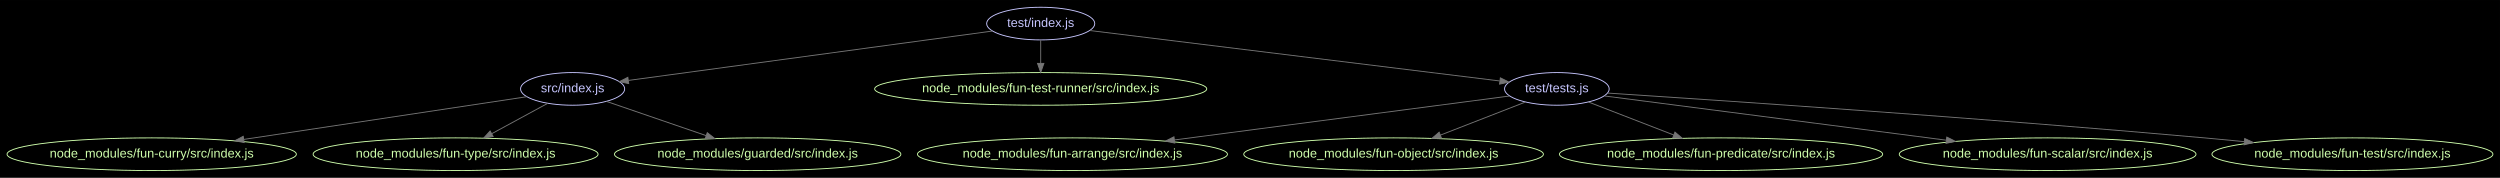
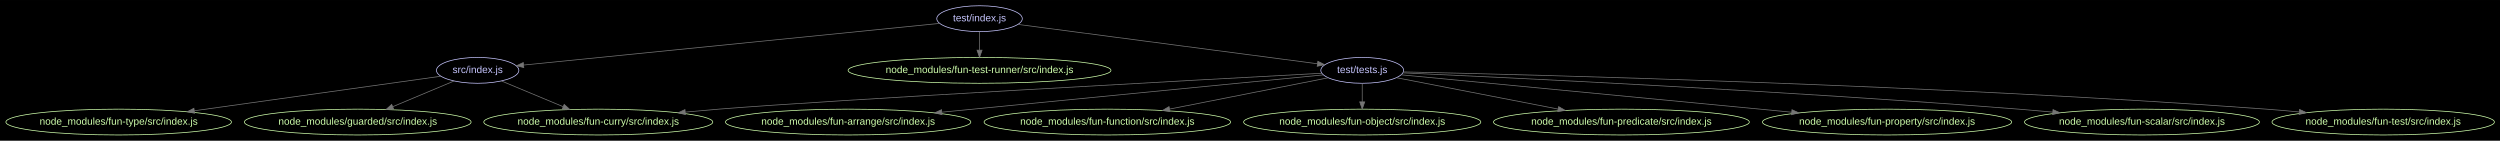
- <svg xmlns="http://www.w3.org/2000/svg" width="2756pt" height="196pt" viewBox="0.00 0.00 2755.91 195.98">
+ <svg xmlns="http://www.w3.org/2000/svg" width="3482pt" height="196pt" viewBox="0.00 0.00 3481.96 195.98">
  <g id="graph0" class="graph" transform="scale(1 1) rotate(0) translate(7.992 187.992)">
-     <polygon fill="#000000" stroke="none" points="-7.992,7.992 -7.992,-187.992 2747.91,-187.992 2747.91,7.992 -7.992,7.992" />
+     <polygon fill="#000000" stroke="none" points="-7.992,7.992 -7.992,-187.992 3473.96,-187.992 3473.96,7.992 -7.992,7.992" />
    <g id="node1" class="node">
-       <ellipse fill="none" stroke="#c6c5fe" cx="623.236" cy="-90" rx="57.391" ry="18" />
-       <text text-anchor="middle" x="623.236" y="-86.3" font-family="Arial" font-size="14.00" fill="#c6c5fe">src/index.js</text>
+       <ellipse fill="none" stroke="#c6c5fe" cx="657.286" cy="-90" rx="57.391" ry="18" />
+       <text text-anchor="middle" x="657.286" y="-86.3" font-family="Arial" font-size="14.00" fill="#c6c5fe">src/index.js</text>
    </g>
    <g id="node2" class="node">
-       <ellipse fill="none" stroke="#cfffac" cx="159.236" cy="-18" rx="159.472" ry="18" />
-       <text text-anchor="middle" x="159.236" y="-14.3" font-family="Arial" font-size="14.00" fill="#cfffac">node_modules/fun-curry/src/index.js</text>
+       <ellipse fill="none" stroke="#cfffac" cx="825.286" cy="-18" rx="159.472" ry="18" />
+       <text text-anchor="middle" x="825.286" y="-14.3" font-family="Arial" font-size="14.00" fill="#cfffac">node_modules/fun-curry/src/index.js</text>
    </g>
    <g id="edge1" class="edge">
-       <path fill="none" stroke="#757575" d="M572.696,-81.376C498.176,-70.133 357.246,-48.872 260.826,-34.326" />
-       <polygon fill="#757575" stroke="#757575" points="261.172,-30.839 250.761,-32.808 260.127,-37.76 261.172,-30.839" />
+       <path fill="none" stroke="#757575" d="M690.477,-75.17C714.942,-64.977 748.617,-50.946 776.189,-39.457" />
+       <polygon fill="#757575" stroke="#757575" points="777.777,-42.587 785.662,-35.51 775.085,-36.126 777.777,-42.587" />
    </g>
    <g id="node3" class="node">
-       <ellipse fill="none" stroke="#cfffac" cx="494.236" cy="-18" rx="157.072" ry="18" />
-       <text text-anchor="middle" x="494.236" y="-14.3" font-family="Arial" font-size="14.00" fill="#cfffac">node_modules/fun-type/src/index.js</text>
+       <ellipse fill="none" stroke="#cfffac" cx="157.286" cy="-18" rx="157.072" ry="18" />
+       <text text-anchor="middle" x="157.286" y="-14.3" font-family="Arial" font-size="14.00" fill="#cfffac">node_modules/fun-type/src/index.js</text>
    </g>
    <g id="edge2" class="edge">
-       <path fill="none" stroke="#757575" d="M595.878,-74.155C577.92,-64.41 554.135,-51.504 534.089,-40.626" />
-       <polygon fill="#757575" stroke="#757575" points="535.634,-37.482 525.176,-35.789 532.296,-43.635 535.634,-37.482" />
+       <path fill="none" stroke="#757575" d="M606.127,-81.838C525.715,-70.58 368.067,-48.509 262.675,-33.755" />
+       <polygon fill="#757575" stroke="#757575" points="263.032,-30.27 252.643,-32.35 262.061,-37.203 263.032,-30.27" />
    </g>
    <g id="node4" class="node">
-       <ellipse fill="none" stroke="#cfffac" cx="827.236" cy="-18" rx="157.872" ry="18" />
-       <text text-anchor="middle" x="827.236" y="-14.3" font-family="Arial" font-size="14.00" fill="#cfffac">node_modules/guarded/src/index.js</text>
+       <ellipse fill="none" stroke="#cfffac" cx="490.286" cy="-18" rx="157.872" ry="18" />
+       <text text-anchor="middle" x="490.286" y="-14.3" font-family="Arial" font-size="14.00" fill="#cfffac">node_modules/guarded/src/index.js</text>
    </g>
    <g id="edge3" class="edge">
-       <path fill="none" stroke="#757575" d="M660.653,-76.161C691.354,-65.626 735.316,-50.541 770.369,-38.513" />
-       <polygon fill="#757575" stroke="#757575" points="771.679,-41.764 780.002,-35.208 769.407,-35.143 771.679,-41.764" />
+       <path fill="none" stroke="#757575" d="M624.292,-75.17C599.973,-64.977 566.499,-50.946 539.091,-39.457" />
+       <polygon fill="#757575" stroke="#757575" points="540.25,-36.148 529.674,-35.51 537.544,-42.604 540.25,-36.148" />
    </g>
    <g id="node5" class="node">
-       <ellipse fill="none" stroke="#c6c5fe" cx="1139.24" cy="-162" rx="59.59" ry="18" />
-       <text text-anchor="middle" x="1139.24" y="-158.3" font-family="Arial" font-size="14.00" fill="#c6c5fe">test/index.js</text>
+       <ellipse fill="none" stroke="#c6c5fe" cx="1356.29" cy="-162" rx="59.59" ry="18" />
+       <text text-anchor="middle" x="1356.29" y="-158.3" font-family="Arial" font-size="14.00" fill="#c6c5fe">test/index.js</text>
    </g>
    <g id="edge5" class="edge">
-       <path fill="none" stroke="#757575" d="M1085.96,-153.772C989.617,-140.703 786.981,-113.213 684.85,-99.359" />
-       <polygon fill="#757575" stroke="#757575" points="685.071,-95.856 674.691,-97.98 684.13,-102.793 685.071,-95.856" />
+       <path fill="none" stroke="#757575" d="M1300.56,-155.419C1172.42,-142.587 857.429,-111.043 721.475,-97.428" />
+       <polygon fill="#757575" stroke="#757575" points="721.52,-93.915 711.221,-96.401 720.822,-100.88 721.52,-93.915" />
    </g>
    <g id="node6" class="node">
-       <ellipse fill="none" stroke="#cfffac" cx="1139.24" cy="-90" rx="183.068" ry="18" />
-       <text text-anchor="middle" x="1139.24" y="-86.3" font-family="Arial" font-size="14.00" fill="#cfffac">node_modules/fun-test-runner/src/index.js</text>
+       <ellipse fill="none" stroke="#cfffac" cx="1356.29" cy="-90" rx="183.068" ry="18" />
+       <text text-anchor="middle" x="1356.29" y="-86.3" font-family="Arial" font-size="14.00" fill="#cfffac">node_modules/fun-test-runner/src/index.js</text>
    </g>
    <g id="edge4" class="edge">
-       <path fill="none" stroke="#757575" d="M1139.24,-143.697C1139.24,-135.983 1139.24,-126.712 1139.24,-118.112" />
-       <polygon fill="#757575" stroke="#757575" points="1142.74,-118.104 1139.24,-108.104 1135.74,-118.104 1142.74,-118.104" />
+       <path fill="none" stroke="#757575" d="M1356.29,-143.697C1356.29,-135.983 1356.29,-126.712 1356.29,-118.112" />
+       <polygon fill="#757575" stroke="#757575" points="1359.79,-118.104 1356.29,-108.104 1352.79,-118.104 1359.79,-118.104" />
    </g>
    <g id="node7" class="node">
-       <ellipse fill="none" stroke="#c6c5fe" cx="1708.24" cy="-90" rx="57.69" ry="18" />
-       <text text-anchor="middle" x="1708.24" y="-86.3" font-family="Arial" font-size="14.00" fill="#c6c5fe">test/tests.js</text>
+       <ellipse fill="none" stroke="#c6c5fe" cx="1889.29" cy="-90" rx="57.69" ry="18" />
+       <text text-anchor="middle" x="1889.29" y="-86.3" font-family="Arial" font-size="14.00" fill="#c6c5fe">test/tests.js</text>
    </g>
    <g id="edge6" class="edge">
-       <path fill="none" stroke="#757575" d="M1193.54,-154.32C1299.4,-141.296 1532.83,-112.579 1645.27,-98.746" />
-       <polygon fill="#757575" stroke="#757575" points="1645.94,-102.19 1655.44,-97.495 1645.09,-95.242 1645.94,-102.19" />
+       <path fill="none" stroke="#757575" d="M1409.83,-153.968C1509.09,-140.932 1721.11,-113.086 1826.76,-99.211" />
+       <polygon fill="#757575" stroke="#757575" points="1827.5,-102.645 1836.96,-97.872 1826.59,-95.704 1827.5,-102.645" />
+     </g>
+     <g id="edge8" class="edge">
+       <path fill="none" stroke="#757575" d="M1832.67,-85.962C1662.56,-76.785 1157.64,-49.171 993.286,-36 978.184,-34.79 962.333,-33.375 946.651,-31.889" />
+       <polygon fill="#757575" stroke="#757575" points="946.668,-28.374 936.379,-30.902 945.999,-35.342 946.668,-28.374" />
    </g>
    <g id="node8" class="node">
-       <ellipse fill="none" stroke="#cfffac" cx="1174.24" cy="-18" rx="170.87" ry="18" />
-       <text text-anchor="middle" x="1174.24" y="-14.3" font-family="Arial" font-size="14.00" fill="#cfffac">node_modules/fun-arrange/src/index.js</text>
+       <ellipse fill="none" stroke="#cfffac" cx="1173.29" cy="-18" rx="170.87" ry="18" />
+       <text text-anchor="middle" x="1173.29" y="-14.3" font-family="Arial" font-size="14.00" fill="#cfffac">node_modules/fun-arrange/src/index.js</text>
    </g>
    <g id="edge7" class="edge">
-       <path fill="none" stroke="#757575" d="M1656.06,-82.161C1570.98,-71.007 1400.44,-48.653 1286.8,-33.755" />
-       <polygon fill="#757575" stroke="#757575" points="1287.04,-30.257 1276.67,-32.428 1286.13,-37.198 1287.04,-30.257" />
+       <path fill="none" stroke="#757575" d="M1834.88,-83.681C1722.64,-72.707 1462.63,-47.288 1304.05,-31.784" />
+       <polygon fill="#757575" stroke="#757575" points="1304.04,-28.267 1293.75,-30.777 1303.36,-35.234 1304.04,-28.267" />
    </g>
    <g id="node9" class="node">
-       <ellipse fill="none" stroke="#cfffac" cx="1528.24" cy="-18" rx="165.171" ry="18" />
-       <text text-anchor="middle" x="1528.24" y="-14.3" font-family="Arial" font-size="14.00" fill="#cfffac">node_modules/fun-object/src/index.js</text>
+       <ellipse fill="none" stroke="#cfffac" cx="1534.29" cy="-18" rx="171.67" ry="18" />
+       <text text-anchor="middle" x="1534.29" y="-14.3" font-family="Arial" font-size="14.00" fill="#cfffac">node_modules/fun-function/src/index.js</text>
    </g>
-     <g id="edge8" class="edge">
-       <path fill="none" stroke="#757575" d="M1673.53,-75.503C1646.98,-65.179 1609.95,-50.778 1579.92,-39.099" />
-       <polygon fill="#757575" stroke="#757575" points="1581.03,-35.774 1570.44,-35.412 1578.49,-42.298 1581.03,-35.774" />
+     <g id="edge9" class="edge">
+       <path fill="none" stroke="#757575" d="M1841.78,-79.632C1785.5,-68.536 1690.64,-49.831 1621.13,-36.124" />
+       <polygon fill="#757575" stroke="#757575" points="1621.56,-32.641 1611.07,-34.14 1620.2,-39.509 1621.56,-32.641" />
    </g>
    <g id="node10" class="node">
-       <ellipse fill="none" stroke="#cfffac" cx="1889.24" cy="-18" rx="178.168" ry="18" />
-       <text text-anchor="middle" x="1889.24" y="-14.3" font-family="Arial" font-size="14.00" fill="#cfffac">node_modules/fun-predicate/src/index.js</text>
+       <ellipse fill="none" stroke="#cfffac" cx="1889.29" cy="-18" rx="165.171" ry="18" />
+       <text text-anchor="middle" x="1889.29" y="-14.3" font-family="Arial" font-size="14.00" fill="#cfffac">node_modules/fun-object/src/index.js</text>
    </g>
-     <g id="edge9" class="edge">
-       <path fill="none" stroke="#757575" d="M1743.13,-75.503C1769.74,-65.215 1806.81,-50.878 1836.95,-39.221" />
-       <polygon fill="#757575" stroke="#757575" points="1838.41,-42.411 1846.47,-35.539 1835.88,-35.882 1838.41,-42.411" />
+     <g id="edge10" class="edge">
+       <path fill="none" stroke="#757575" d="M1889.29,-71.697C1889.29,-63.983 1889.29,-54.712 1889.29,-46.112" />
+       <polygon fill="#757575" stroke="#757575" points="1892.79,-46.104 1889.29,-36.104 1885.79,-46.104 1892.79,-46.104" />
    </g>
    <g id="node11" class="node">
-       <ellipse fill="none" stroke="#cfffac" cx="2249.24" cy="-18" rx="163.571" ry="18" />
-       <text text-anchor="middle" x="2249.24" y="-14.3" font-family="Arial" font-size="14.00" fill="#cfffac">node_modules/fun-scalar/src/index.js</text>
+       <ellipse fill="none" stroke="#cfffac" cx="2250.29" cy="-18" rx="178.168" ry="18" />
+       <text text-anchor="middle" x="2250.29" y="-14.3" font-family="Arial" font-size="14.00" fill="#cfffac">node_modules/fun-predicate/src/index.js</text>
    </g>
-     <g id="edge10" class="edge">
-       <path fill="none" stroke="#757575" d="M1760.6,-82.225C1847.24,-71.014 2022.29,-48.365 2137.63,-33.441" />
-       <polygon fill="#757575" stroke="#757575" points="2138.09,-36.911 2147.56,-32.156 2137.19,-29.969 2138.09,-36.911" />
+     <g id="edge11" class="edge">
+       <path fill="none" stroke="#757575" d="M1937.22,-79.704C1994.47,-68.605 2091.35,-49.818 2162.21,-36.078" />
+       <polygon fill="#757575" stroke="#757575" points="2162.88,-39.513 2172.03,-34.174 2161.55,-32.641 2162.88,-39.513" />
    </g>
    <g id="node12" class="node">
-       <ellipse fill="none" stroke="#cfffac" cx="2585.24" cy="-18" rx="154.873" ry="18" />
-       <text text-anchor="middle" x="2585.24" y="-14.3" font-family="Arial" font-size="14.00" fill="#cfffac">node_modules/fun-test/src/index.js</text>
+       <ellipse fill="none" stroke="#cfffac" cx="2620.29" cy="-18" rx="173.569" ry="18" />
+       <text text-anchor="middle" x="2620.29" y="-14.3" font-family="Arial" font-size="14.00" fill="#cfffac">node_modules/fun-property/src/index.js</text>
    </g>
-     <g id="edge11" class="edge">
-       <path fill="none" stroke="#757575" d="M1764.29,-85.41C1884.78,-77.568 2177.41,-57.849 2422.24,-36 2436.4,-34.736 2451.24,-33.318 2465.96,-31.854" />
-       <polygon fill="#757575" stroke="#757575" points="2466.52,-35.316 2476.12,-30.835 2465.82,-28.351 2466.52,-35.316" />
+     <g id="edge12" class="edge">
+       <path fill="none" stroke="#757575" d="M1943.63,-83.796C2057.71,-72.871 2324.99,-47.277 2487.41,-31.724" />
+       <polygon fill="#757575" stroke="#757575" points="2487.85,-35.198 2497.47,-30.761 2487.18,-28.23 2487.85,-35.198" />
+     </g>
+     <g id="node13" class="node">
+       <ellipse fill="none" stroke="#cfffac" cx="2975.29" cy="-18" rx="163.571" ry="18" />
+       <text text-anchor="middle" x="2975.29" y="-14.3" font-family="Arial" font-size="14.00" fill="#cfffac">node_modules/fun-scalar/src/index.js</text>
+     </g>
+     <g id="edge13" class="edge">
+       <path fill="none" stroke="#757575" d="M1946.29,-86.5C2090.13,-80.017 2479.43,-61.384 2803.29,-36 2818.77,-34.786 2835.02,-33.369 2851.1,-31.879" />
+       <polygon fill="#757575" stroke="#757575" points="2851.45,-35.361 2861.08,-30.943 2850.8,-28.392 2851.45,-35.361" />
+     </g>
+     <g id="node14" class="node">
+       <ellipse fill="none" stroke="#cfffac" cx="3311.29" cy="-18" rx="154.873" ry="18" />
+       <text text-anchor="middle" x="3311.29" y="-14.3" font-family="Arial" font-size="14.00" fill="#cfffac">node_modules/fun-test/src/index.js</text>
+     </g>
+     <g id="edge14" class="edge">
+       <path fill="none" stroke="#757575" d="M1946.77,-87.846C2125.21,-83.991 2685.46,-69.845 3148.29,-36 3163.18,-34.911 3178.83,-33.553 3194.28,-32.083" />
+       <polygon fill="#757575" stroke="#757575" points="3194.79,-35.551 3204.4,-31.103 3194.11,-28.584 3194.79,-35.551" />
    </g>
  </g>
</svg>
